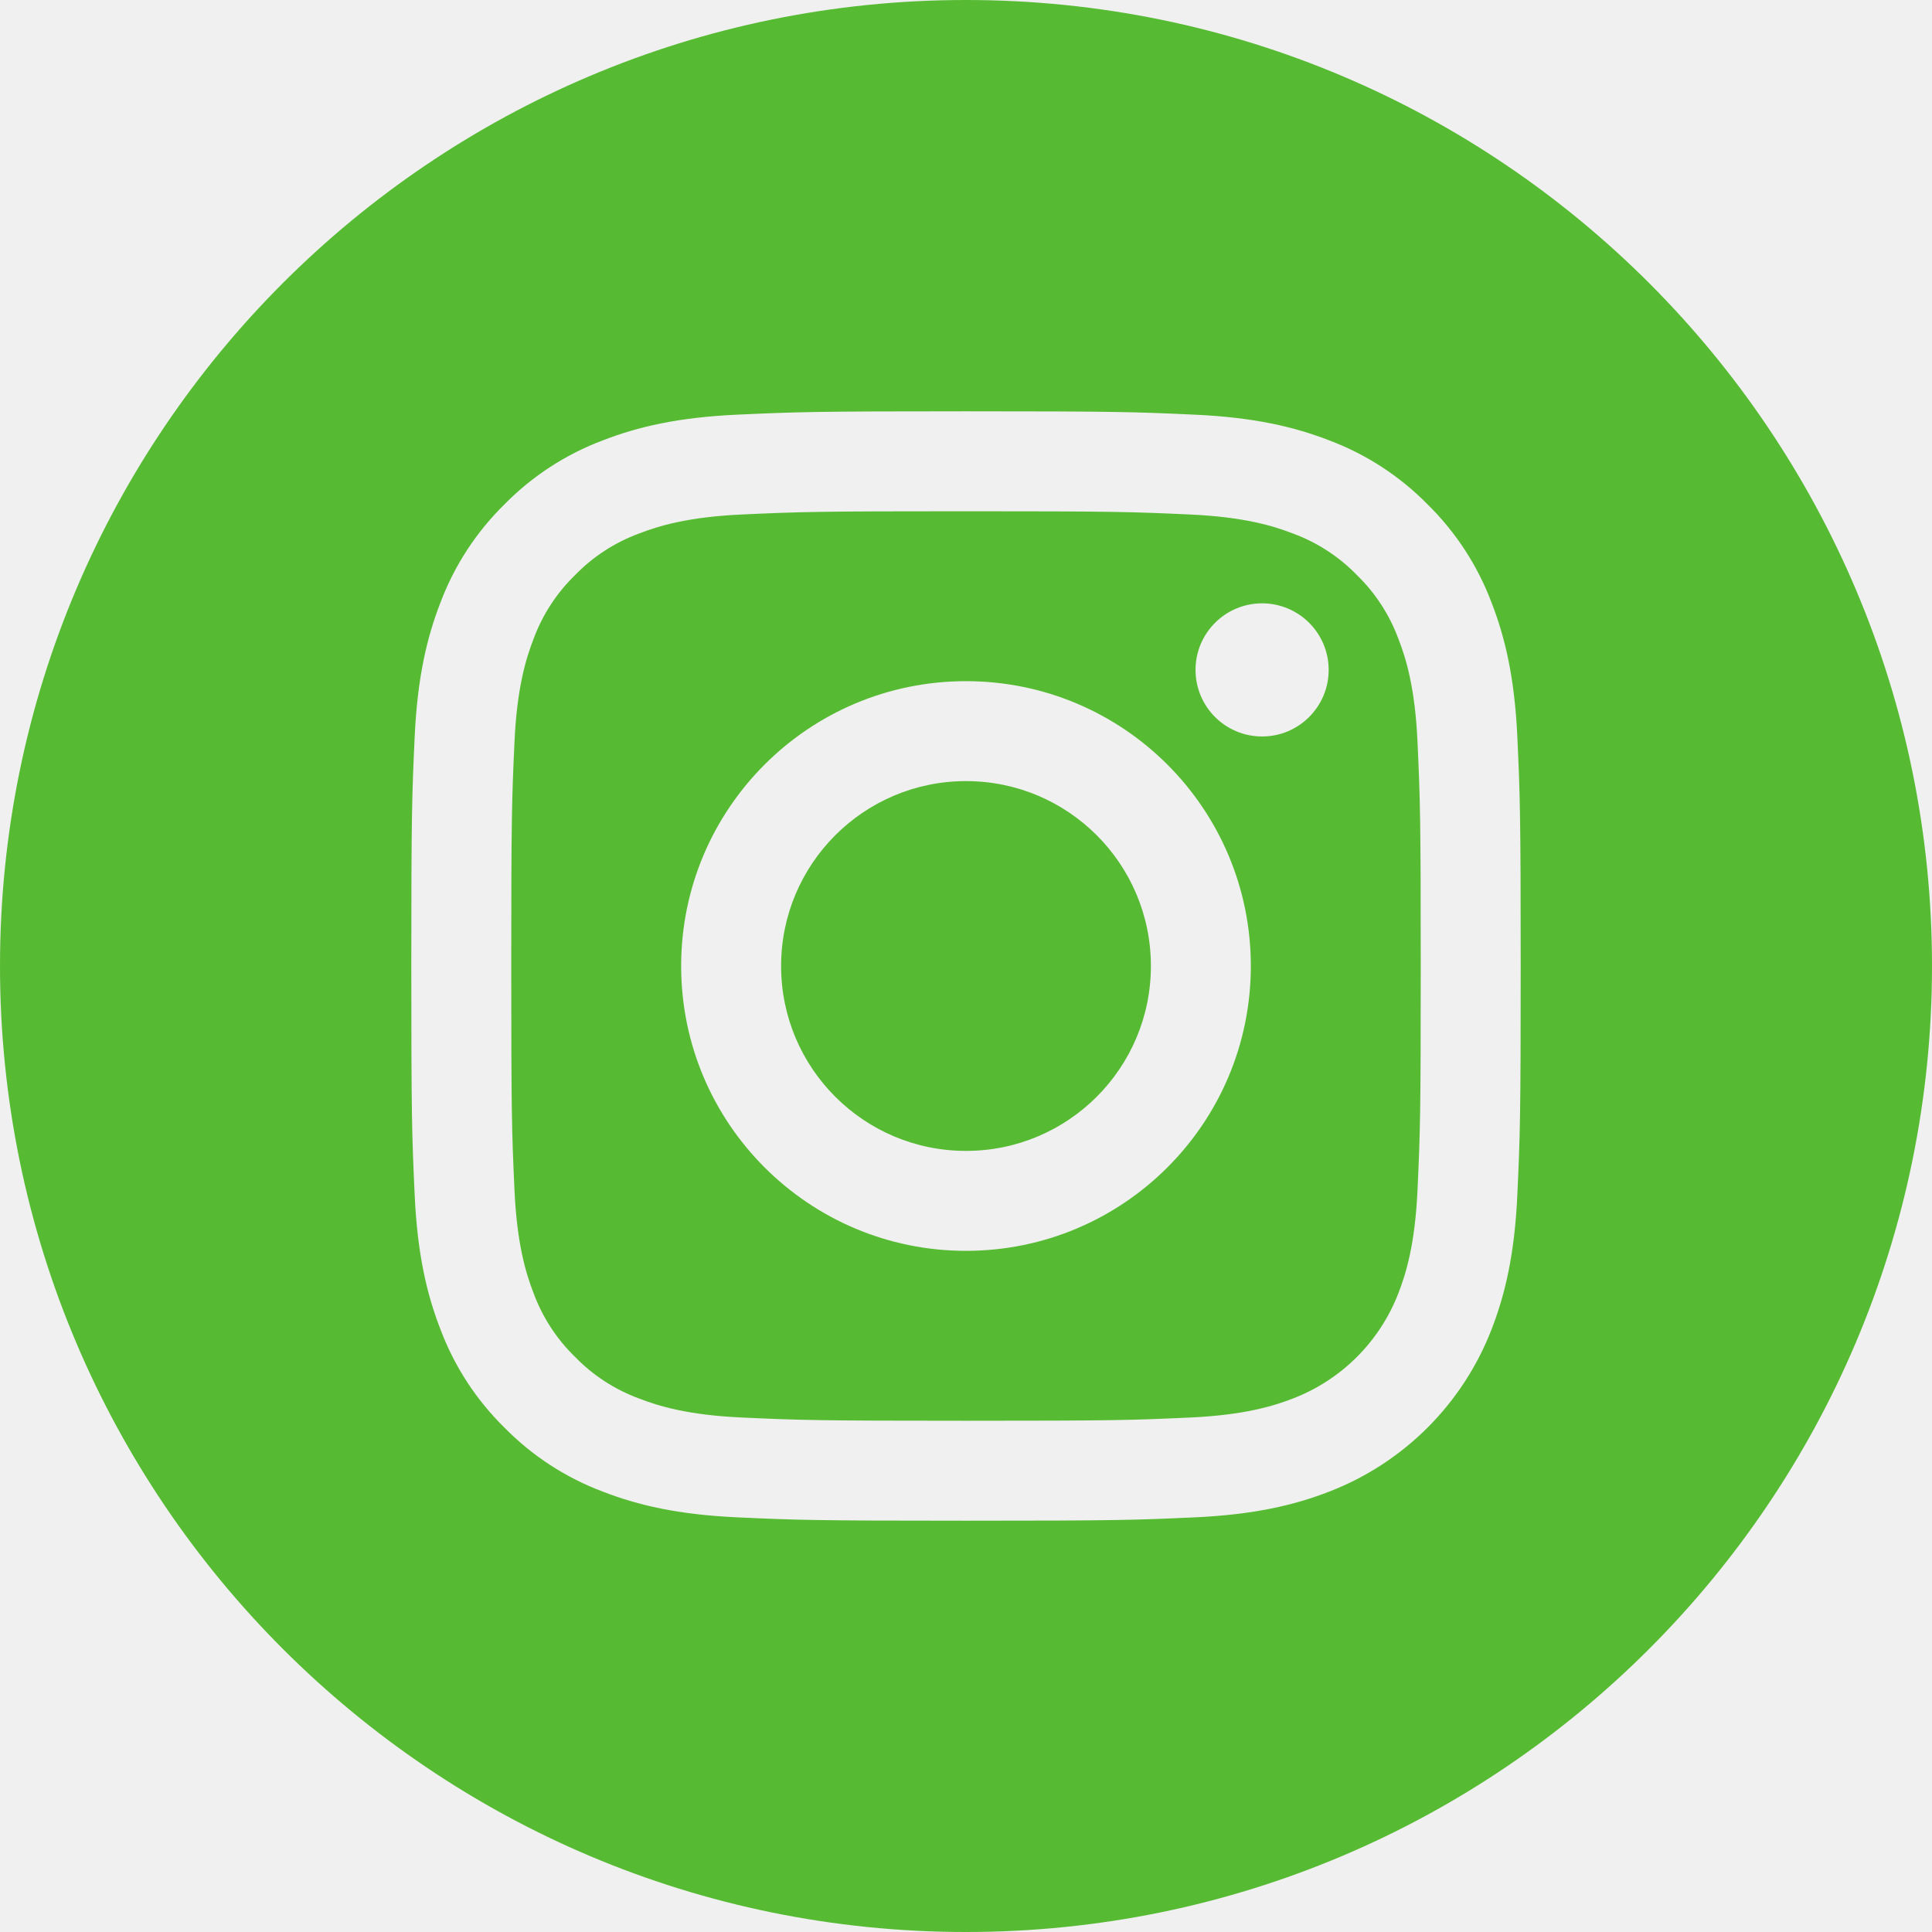
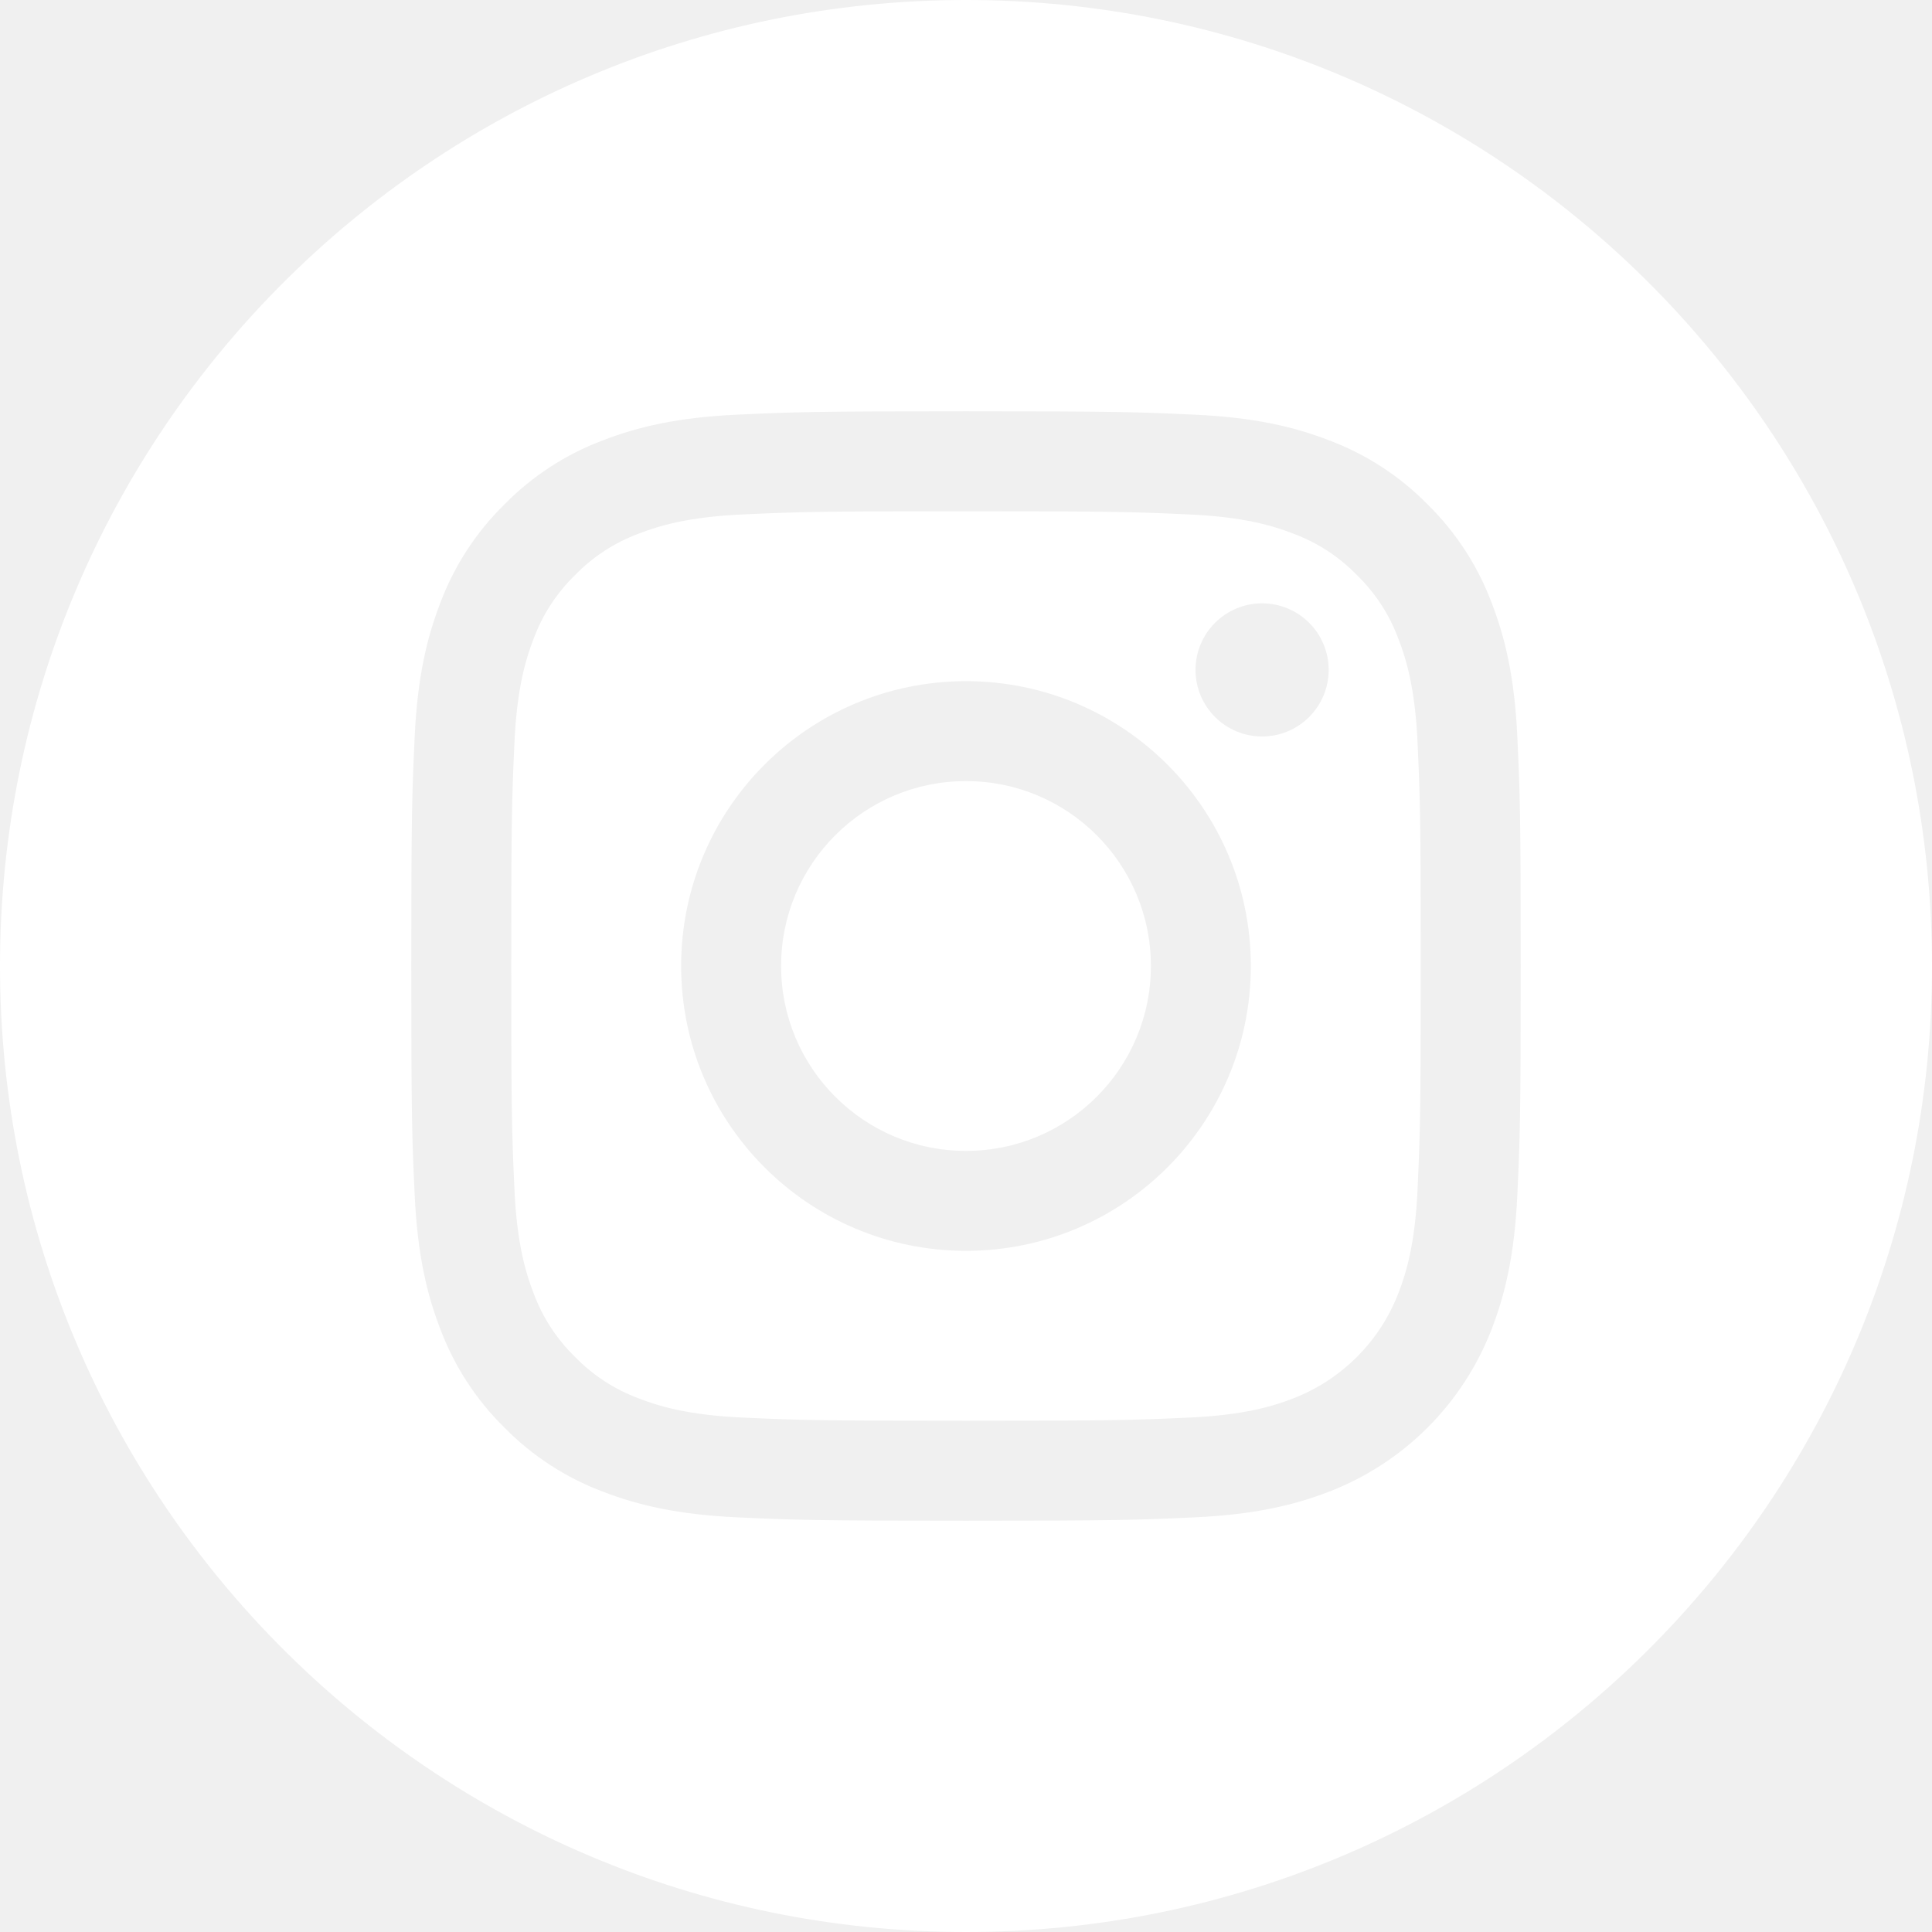
- <svg xmlns="http://www.w3.org/2000/svg" fill="#56bb33" height="512pt" viewBox="0 0 512 512" width="512pt">
+ <svg xmlns="http://www.w3.org/2000/svg" fill="white" height="512pt" viewBox="0 0 512 512" width="512pt">
  <path d="m305 256c0 27.062-21.938 49-49 49s-49-21.938-49-49 21.938-49 49-49 49 21.938 49 49zm0 0" />
  <path d="m370.594 169.305c-2.355-6.383-6.113-12.16-10.996-16.902-4.742-4.883-10.516-8.641-16.902-10.996-5.18-2.012-12.961-4.406-27.293-5.059-15.504-.707-20.152-.859-59.402-.859-39.254 0-43.902.148-59.402.855-14.332.656-22.117 3.051-27.293 5.062-6.387 2.355-12.164 6.113-16.902 10.996-4.883 4.742-8.641 10.516-11 16.902-2.012 5.18-4.406 12.965-5.059 27.297-.707 15.5-.859 20.148-.859 59.402 0 39.25.152 43.898.859 59.402.652 14.332 3.047 22.113 5.059 27.293 2.359 6.387 6.113 12.16 10.996 16.902 4.742 4.883 10.516 8.641 16.902 10.996 5.18 2.016 12.965 4.41 27.297 5.062 15.5.707 20.145.855 59.398.855 39.258 0 43.906-.148 59.402-.855 14.332-.652 22.117-3.047 27.297-5.062 12.82-4.945 22.953-15.078 27.898-27.898 2.012-5.18 4.406-12.961 5.062-27.293.707-15.504.855-20.152.855-59.402 0-39.254-.148-43.902-.855-59.402-.652-14.332-3.047-22.117-5.062-27.297zm-114.594 162.18c-41.691 0-75.488-33.793-75.488-75.484s33.797-75.484 75.488-75.484c41.688 0 75.484 33.793 75.484 75.484s-33.797 75.484-75.484 75.484zm78.469-136.312c-9.742 0-17.641-7.898-17.641-17.641s7.898-17.641 17.641-17.641 17.641 7.898 17.641 17.641c-.004 9.742-7.898 17.641-17.641 17.641zm0 0" />
  <path d="m256 0c-141.363 0-256 114.637-256 256s114.637 256 256 256 256-114.637 256-256-114.637-256-256-256zm146.113 316.605c-.711 15.648-3.199 26.332-6.832 35.684-7.637 19.746-23.246 35.355-42.992 42.992-9.348 3.633-20.035 6.117-35.68 6.832-15.676.715-20.684.887-60.605.887-39.926 0-44.93-.172-60.609-.887-15.645-.715-26.332-3.199-35.68-6.832-9.812-3.691-18.695-9.477-26.039-16.957-7.477-7.34-13.262-16.227-16.953-26.035-3.633-9.348-6.121-20.035-6.832-35.68-.723-15.68-.891-20.688-.891-60.609s.168-44.93.887-60.605c.711-15.648 3.195-26.332 6.828-35.684 3.691-9.809 9.48-18.695 16.961-26.035 7.34-7.48 16.227-13.266 26.035-16.957 9.352-3.633 20.035-6.117 35.684-6.832 15.676-.715 20.684-.887 60.605-.887s44.93.172 60.605.891c15.648.711 26.332 3.195 35.684 6.824 9.809 3.691 18.695 9.48 26.039 16.961 7.477 7.344 13.266 16.227 16.953 26.035 3.637 9.352 6.121 20.035 6.836 35.684.715 15.676.883 20.684.883 60.605s-.168 44.93-.887 60.605zm0 0" />
</svg>
